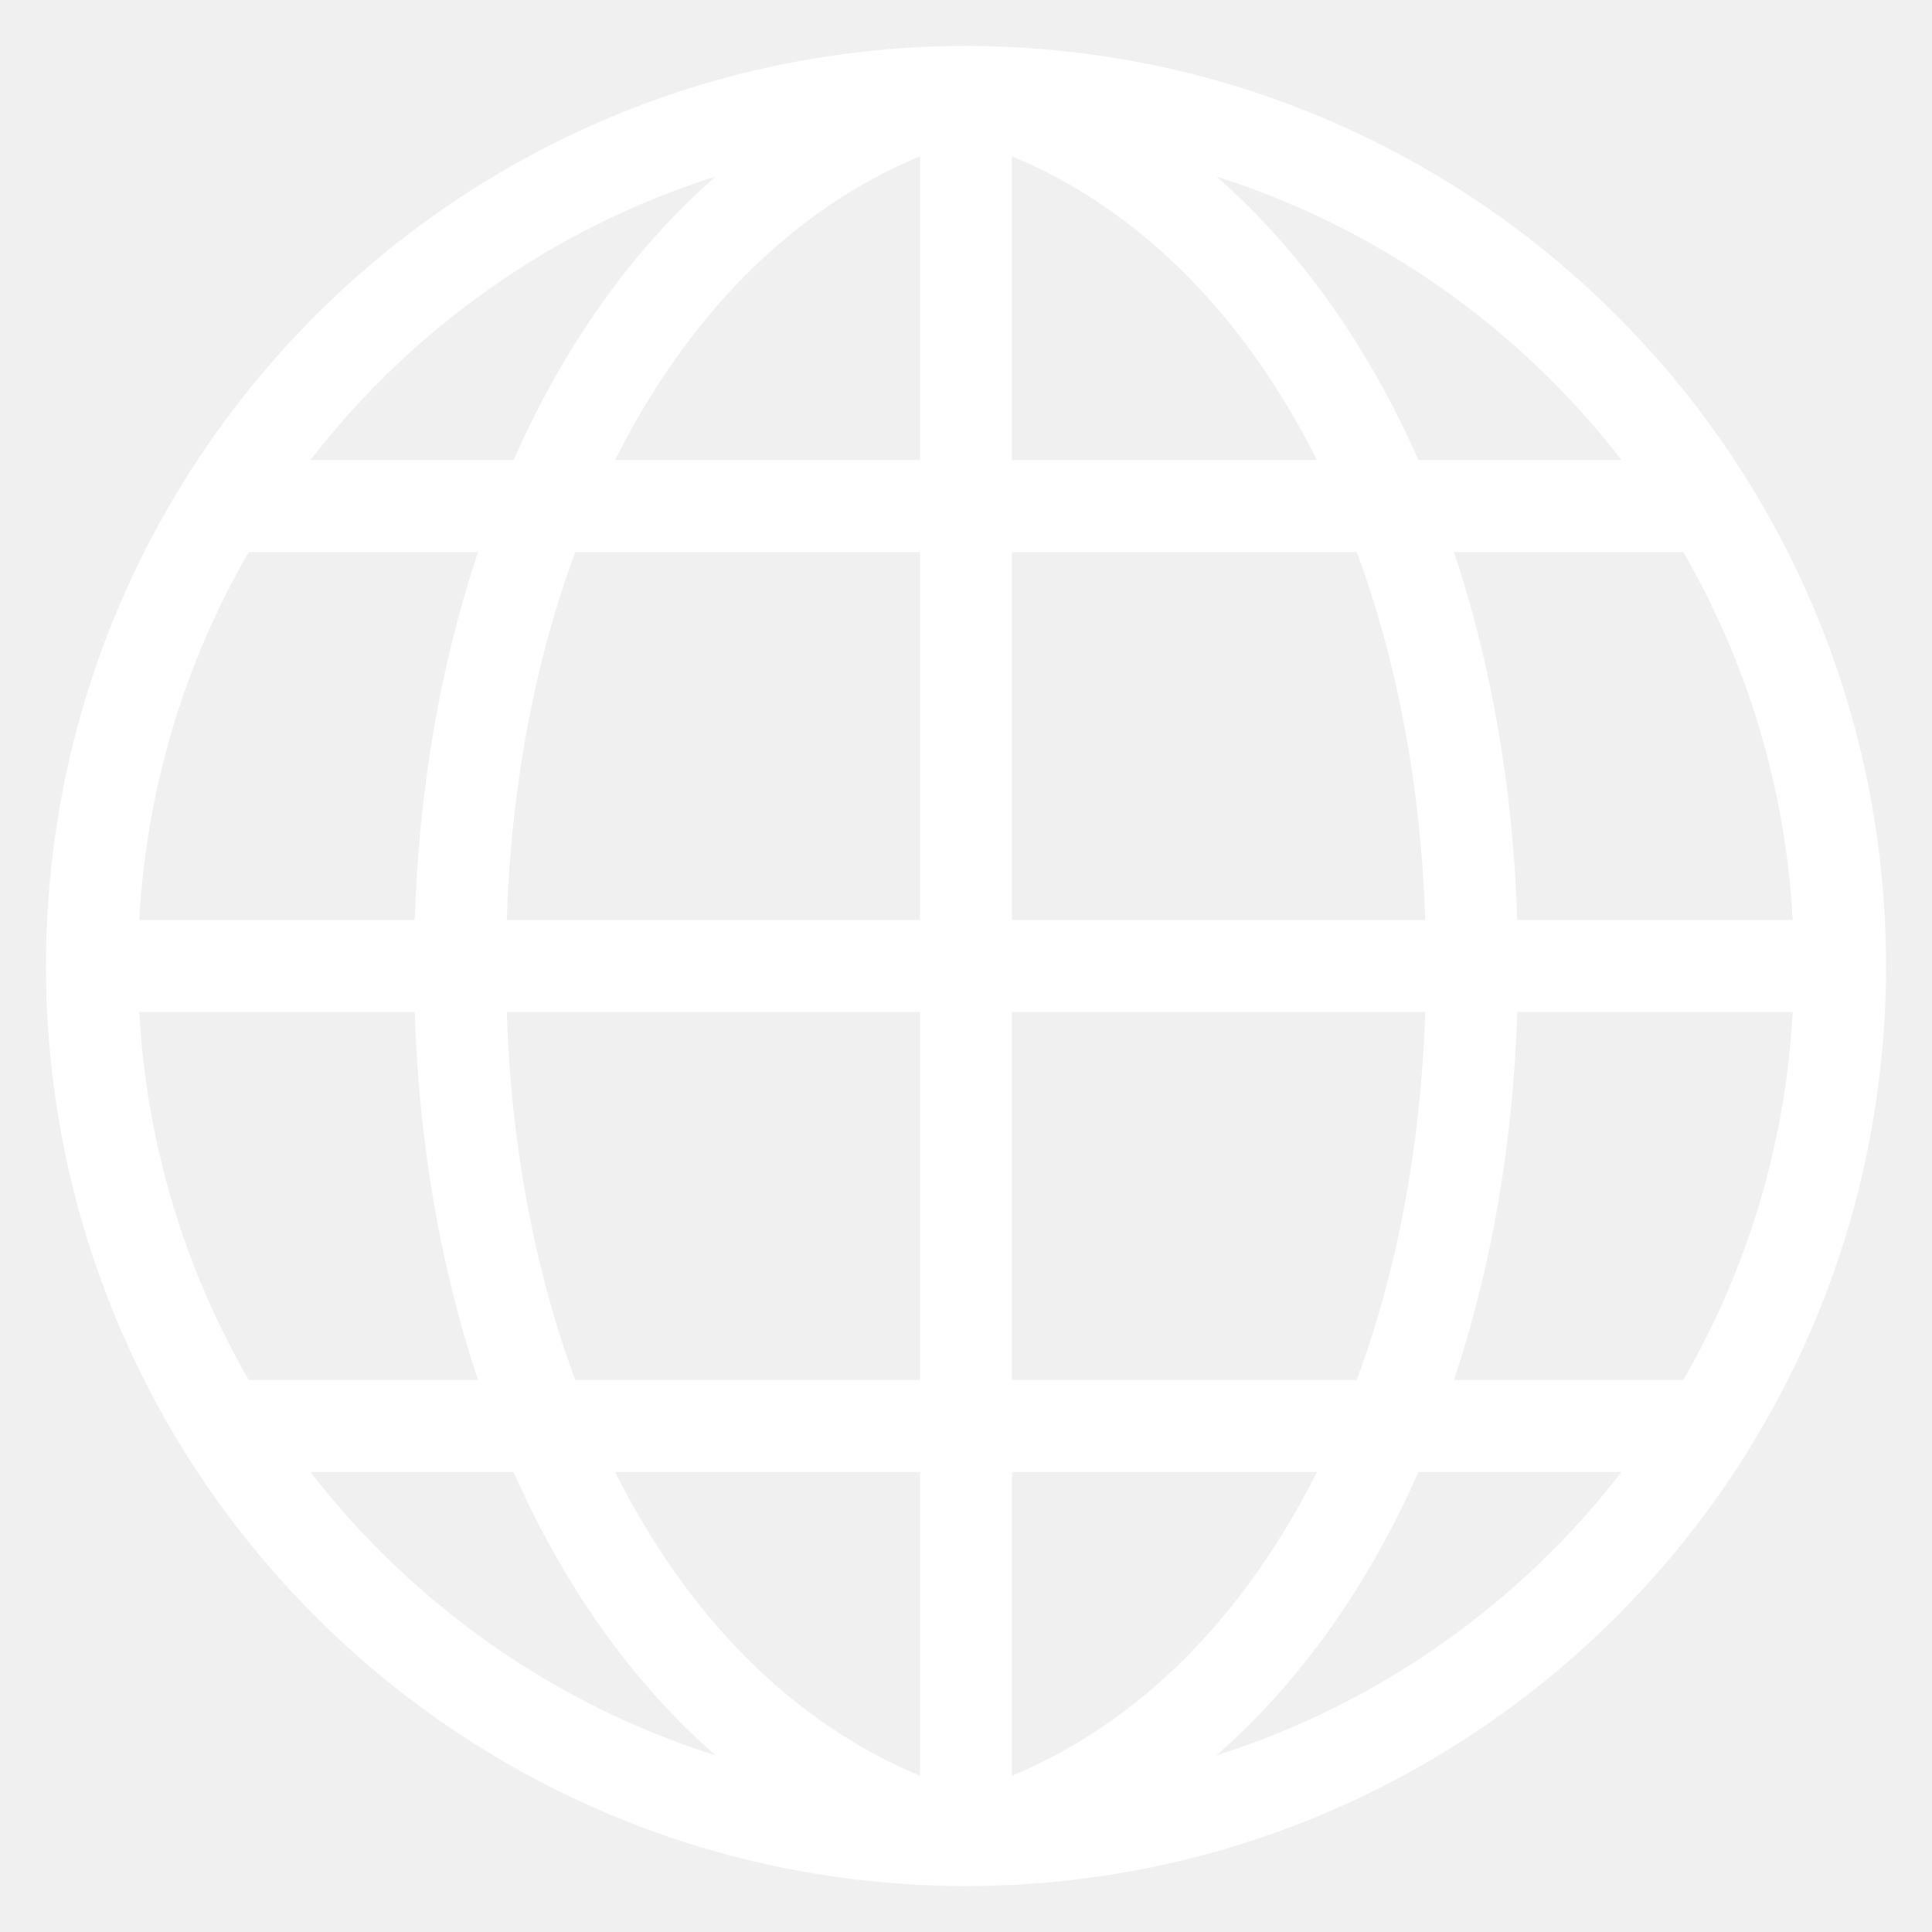
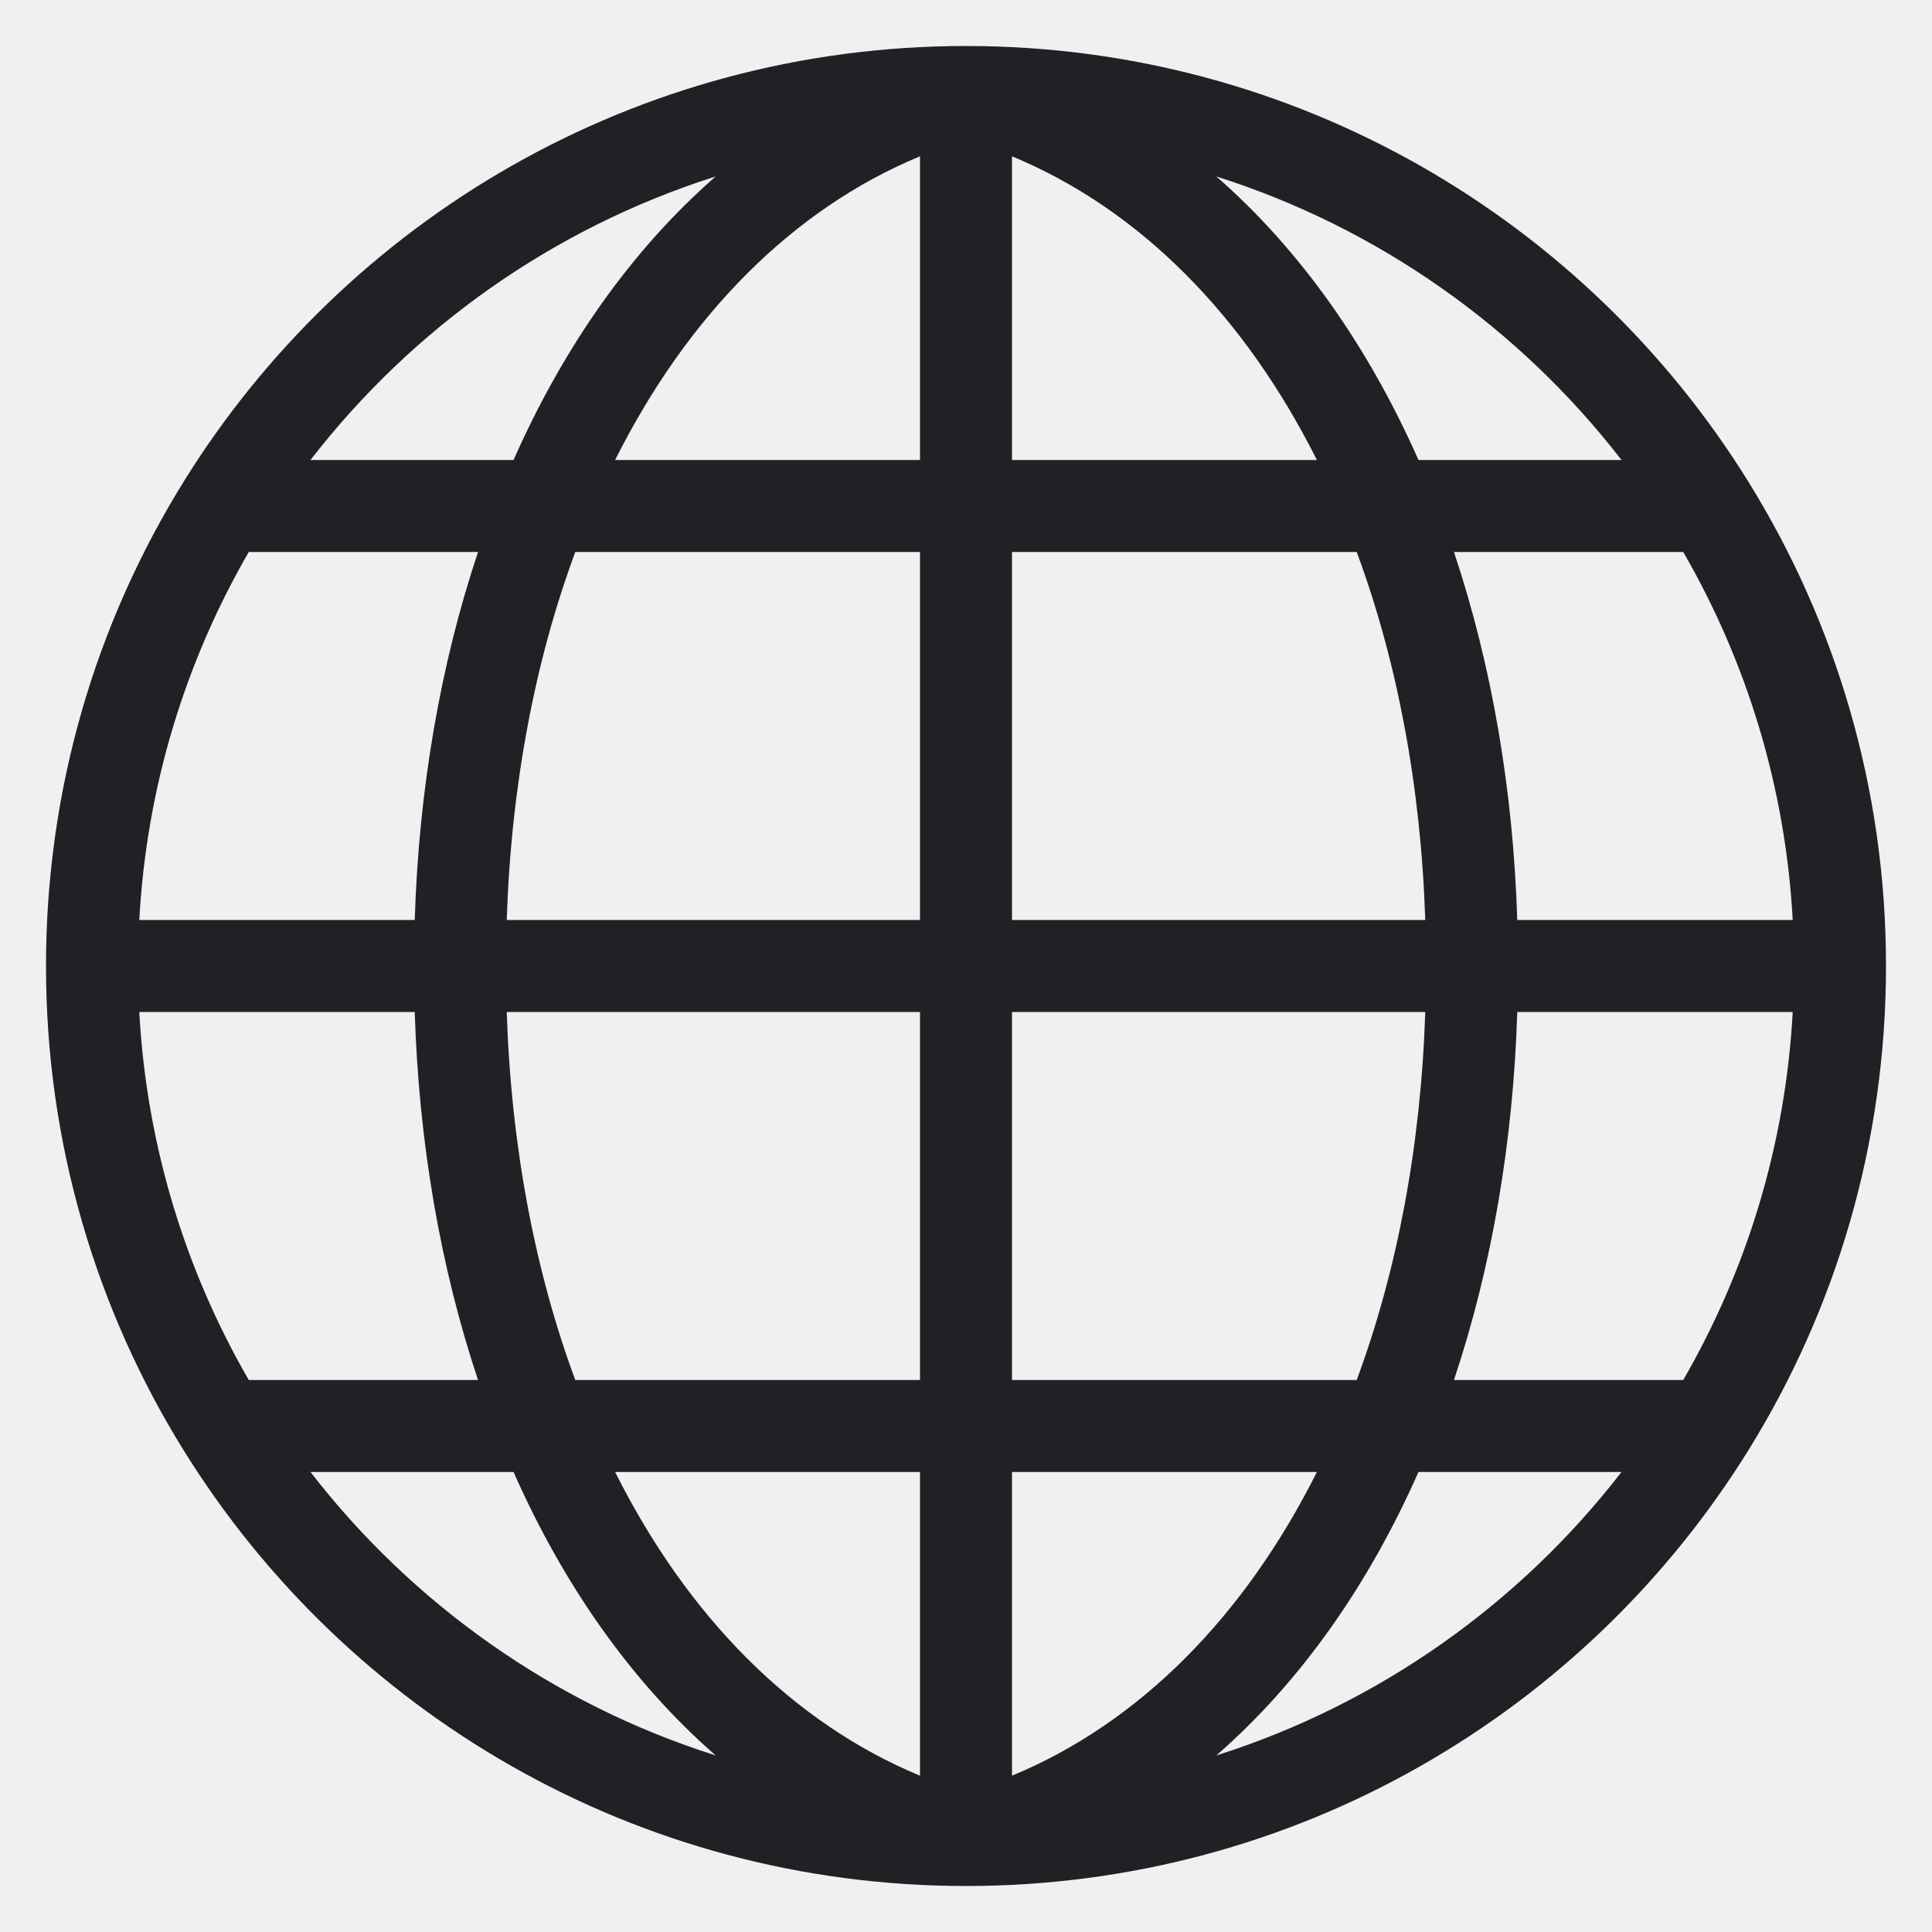
<svg xmlns="http://www.w3.org/2000/svg" width="21" height="21" viewBox="0 0 21 21" fill="none">
-   <path fill-rule="evenodd" clip-rule="evenodd" d="M3.375 5H5.582C6.124 3.774 6.862 2.719 7.779 1.918C6.014 2.478 4.483 3.567 3.375 5ZM10 1.699C8.605 2.277 7.468 3.44 6.686 5H10V1.699ZM10 6H6.253C5.815 7.183 5.556 8.537 5.508 10H10V6ZM11 10V6H14.747C15.185 7.183 15.444 8.537 15.492 10H11ZM10 11H5.508C5.556 12.463 5.815 13.817 6.253 15H10V11ZM11 15V11H15.492C15.444 12.463 15.185 13.817 14.747 15H11ZM10 16H6.686C7.468 17.56 8.605 18.723 10 19.301V16ZM7.779 19.081C6.862 18.281 6.124 17.226 5.582 16H3.375C4.483 17.433 6.014 18.522 7.779 19.081ZM2.704 15H5.196C4.786 13.773 4.552 12.416 4.508 11H1.514C1.593 12.452 2.017 13.812 2.704 15ZM1.514 10H4.508C4.552 8.584 4.786 7.227 5.196 6H2.704C2.017 7.188 1.593 8.548 1.514 10ZM13.221 19.081C14.986 18.522 16.517 17.433 17.625 16H15.418C14.876 17.226 14.138 18.281 13.221 19.081ZM14.314 16H11V19.301C12.395 18.723 13.532 17.56 14.314 16ZM15.804 15H18.296C18.983 13.812 19.407 12.452 19.486 11H16.492C16.448 12.416 16.214 13.773 15.804 15ZM16.492 10H19.486C19.407 8.548 18.983 7.188 18.296 6H15.804C16.214 7.227 16.448 8.584 16.492 10ZM15.418 5H17.625C16.517 3.567 14.986 2.478 13.221 1.918C14.138 2.719 14.876 3.774 15.418 5ZM11 1.699V5H14.314C13.532 3.44 12.395 2.277 11 1.699ZM1.996 5.236C3.758 2.394 6.908 0.5 10.5 0.5C14.092 0.5 17.242 2.394 19.004 5.236C19.953 6.766 20.5 8.57 20.5 10.5C20.5 12.43 19.953 14.234 19.004 15.764C17.242 18.605 14.092 20.5 10.5 20.5C6.908 20.5 3.758 18.605 1.996 15.764C1.047 14.234 0.5 12.43 0.5 10.5C0.5 8.57 1.047 6.766 1.996 5.236Z" fill="white" />
+   <path fill-rule="evenodd" clip-rule="evenodd" d="M3.375 5H5.582C6.124 3.774 6.862 2.719 7.779 1.918C6.014 2.478 4.483 3.567 3.375 5ZM10 1.699C8.605 2.277 7.468 3.44 6.686 5H10V1.699ZM10 6H6.253C5.815 7.183 5.556 8.537 5.508 10H10V6ZM11 10V6H14.747C15.185 7.183 15.444 8.537 15.492 10H11ZM10 11H5.508C5.556 12.463 5.815 13.817 6.253 15H10V11ZM11 15V11H15.492C15.444 12.463 15.185 13.817 14.747 15H11ZM10 16H6.686C7.468 17.56 8.605 18.723 10 19.301V16ZM7.779 19.081C6.862 18.281 6.124 17.226 5.582 16H3.375C4.483 17.433 6.014 18.522 7.779 19.081ZM2.704 15H5.196C4.786 13.773 4.552 12.416 4.508 11H1.514C1.593 12.452 2.017 13.812 2.704 15ZM1.514 10H4.508C4.552 8.584 4.786 7.227 5.196 6H2.704C2.017 7.188 1.593 8.548 1.514 10ZM13.221 19.081C14.986 18.522 16.517 17.433 17.625 16H15.418C14.876 17.226 14.138 18.281 13.221 19.081ZM14.314 16H11V19.301C12.395 18.723 13.532 17.56 14.314 16ZM15.804 15H18.296C18.983 13.812 19.407 12.452 19.486 11H16.492C16.448 12.416 16.214 13.773 15.804 15ZM16.492 10H19.486C19.407 8.548 18.983 7.188 18.296 6H15.804C16.214 7.227 16.448 8.584 16.492 10ZM15.418 5H17.625C16.517 3.567 14.986 2.478 13.221 1.918C14.138 2.719 14.876 3.774 15.418 5ZM11 1.699V5H14.314C13.532 3.44 12.395 2.277 11 1.699ZM1.996 5.236C3.758 2.394 6.908 0.5 10.5 0.5C14.092 0.5 17.242 2.394 19.004 5.236C19.953 6.766 20.5 8.57 20.5 10.5C20.5 12.43 19.953 14.234 19.004 15.764C17.242 18.605 14.092 20.5 10.5 20.5C6.908 20.5 3.758 18.605 1.996 15.764C1.047 14.234 0.5 12.43 0.5 10.5C0.5 8.57 1.047 6.766 1.996 5.236Z" fill="#202124" />
</svg>
